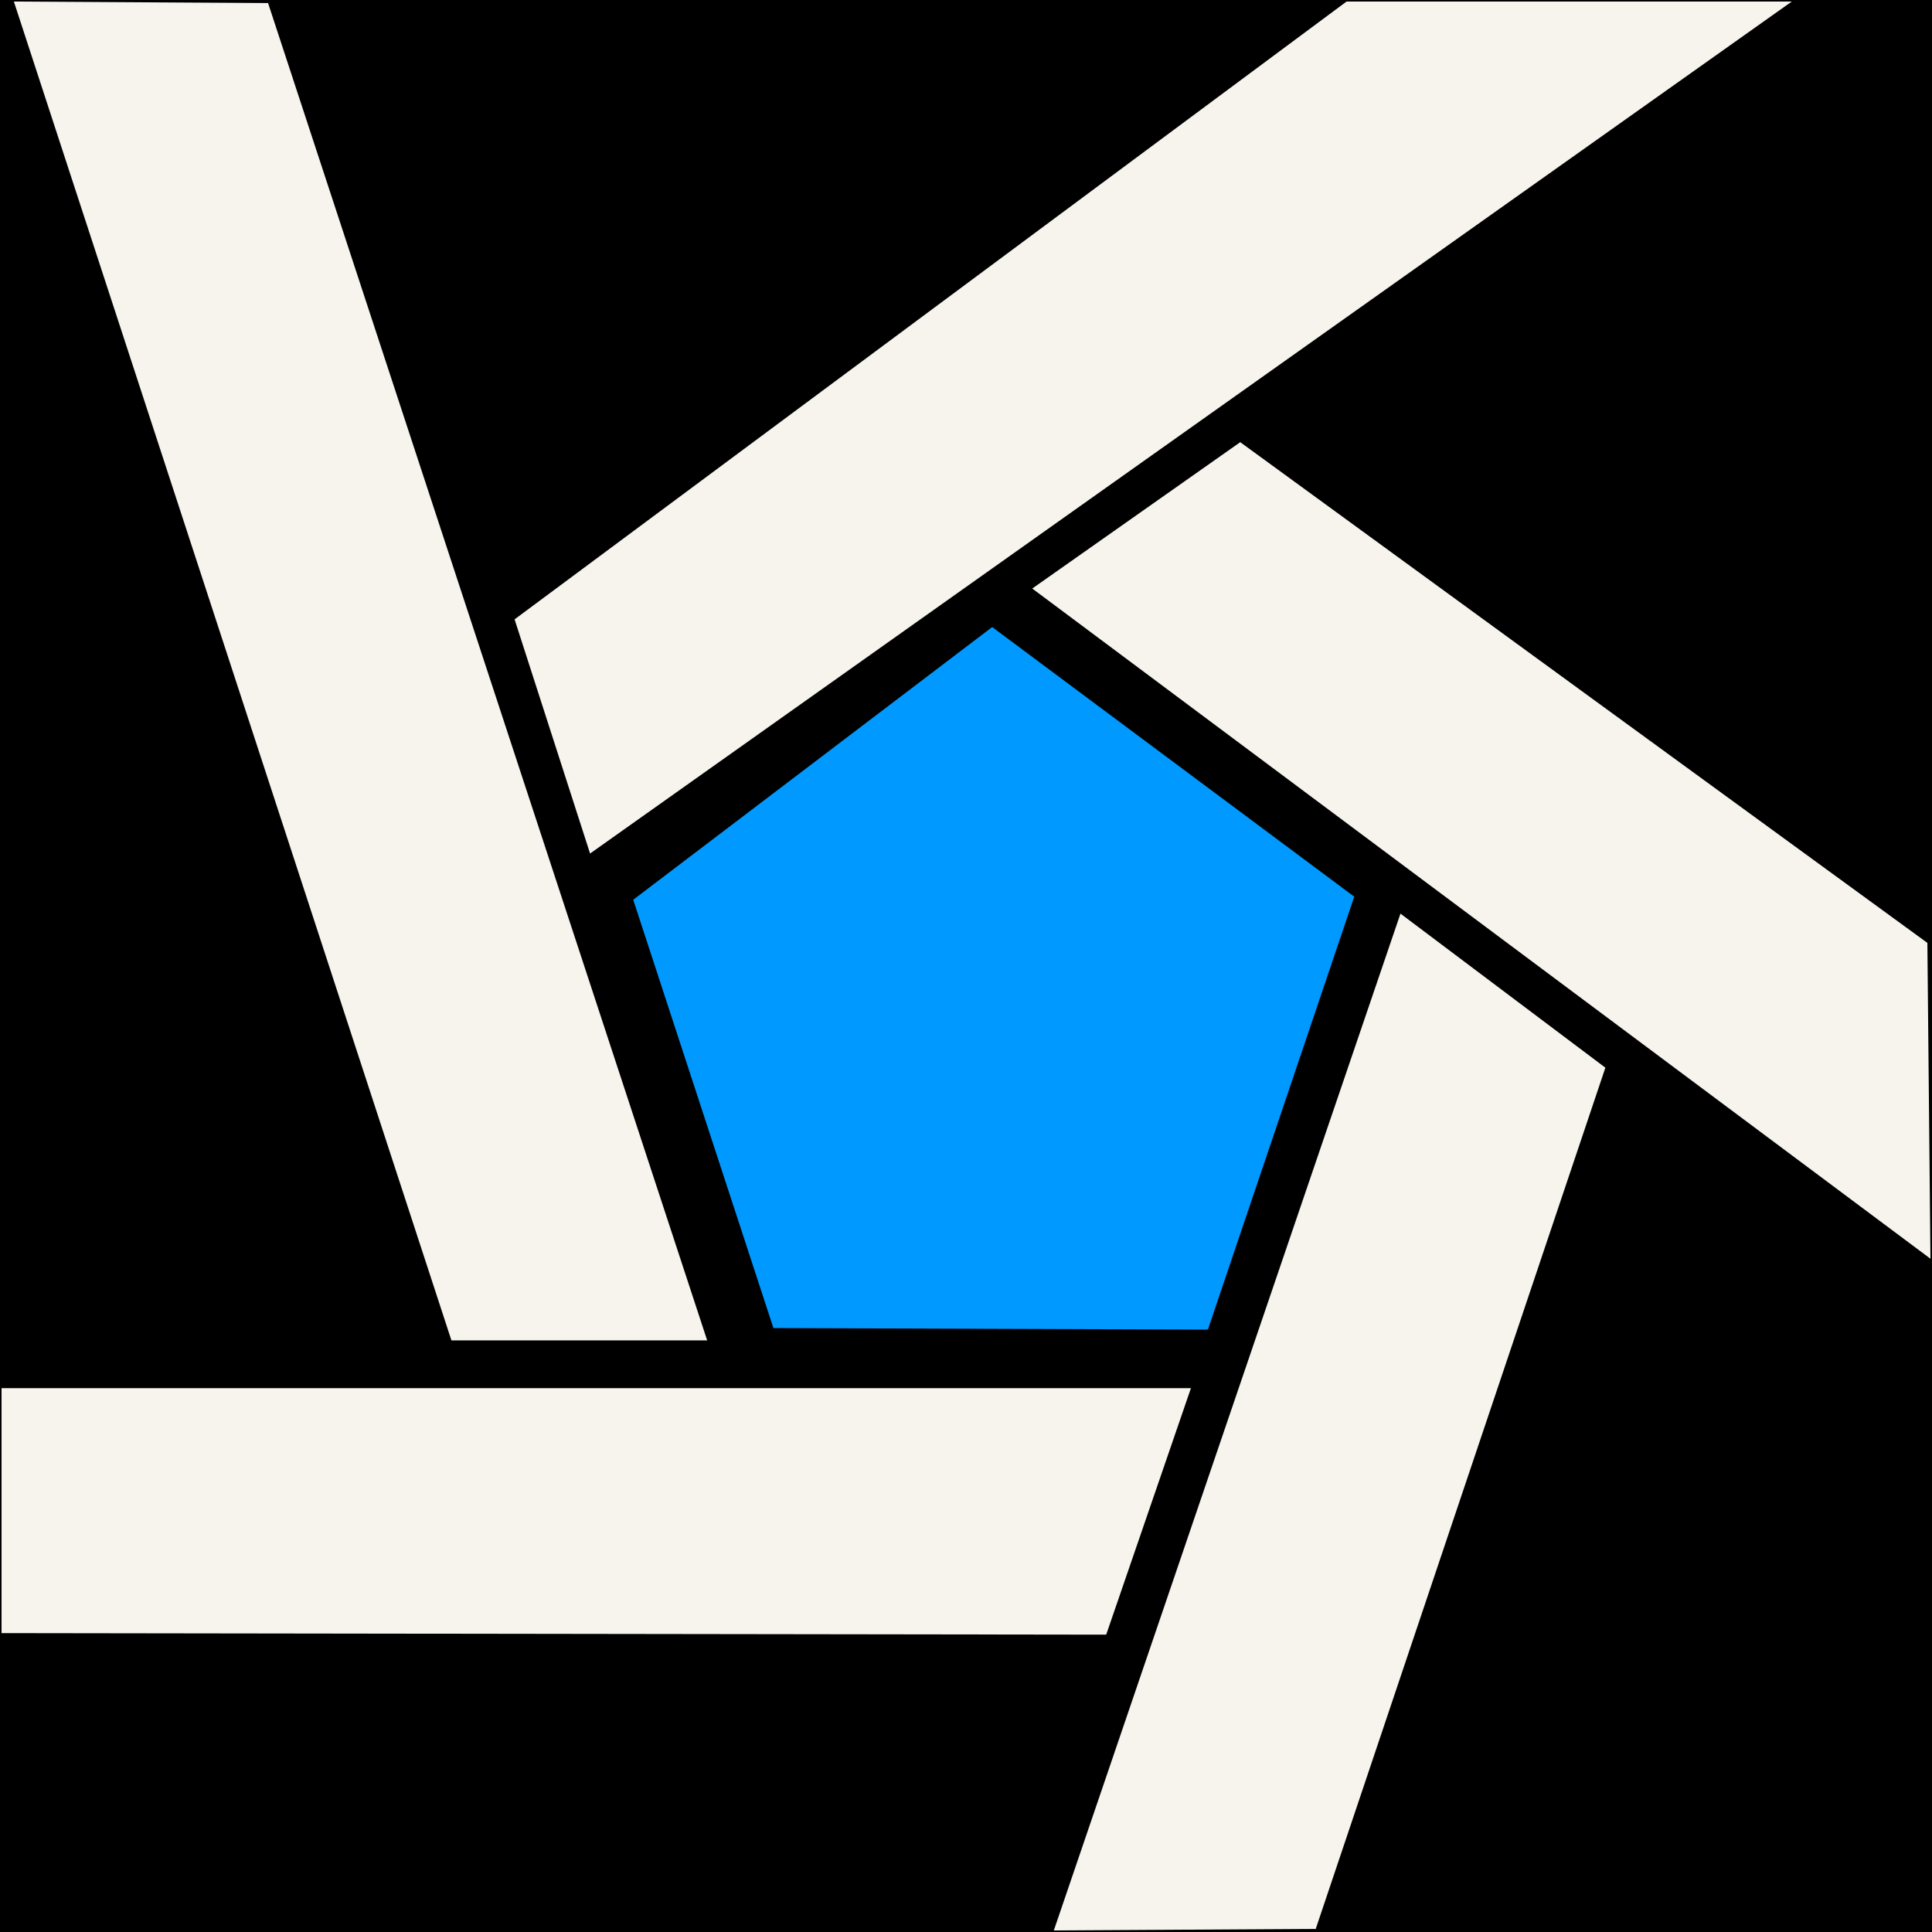
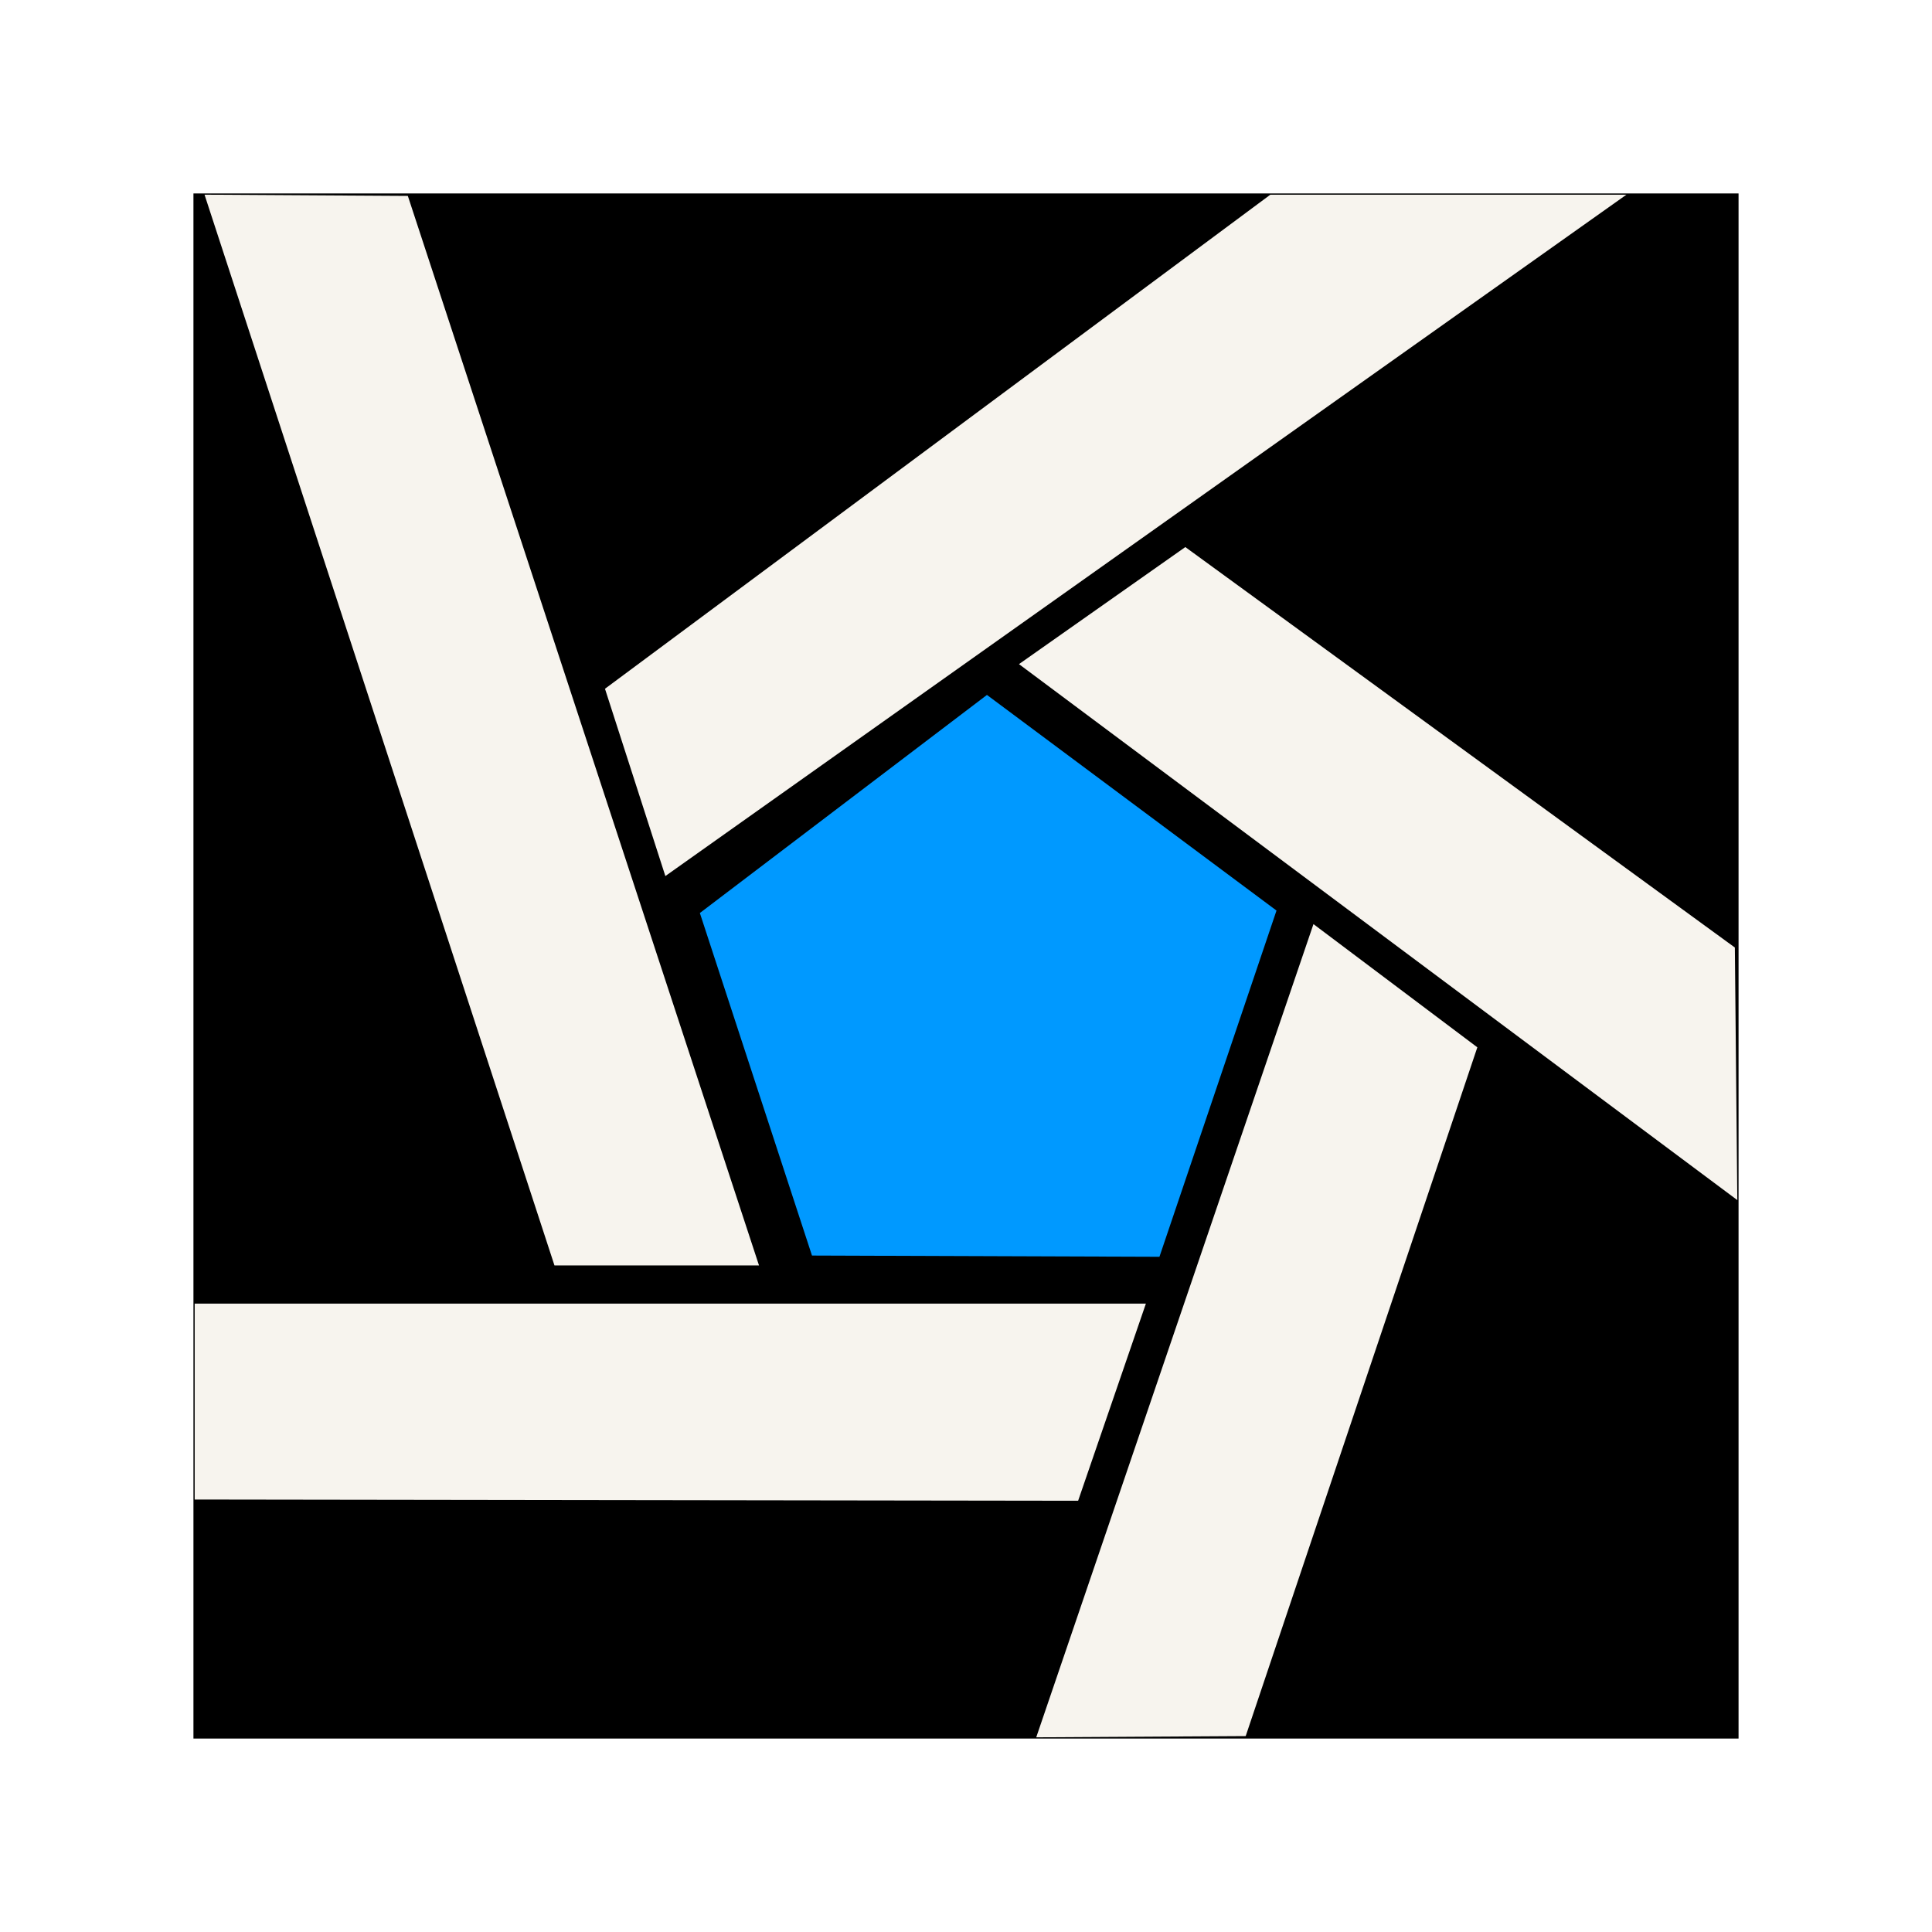
- <svg xmlns="http://www.w3.org/2000/svg" viewBox="0 0 1254 1254" role="img" aria-labelledby="title desc">
-   <rect width="1254" height="1254" fill="#000000" />
-   <g fill="#F7F4EE">
-     <polygon points="9,1 174,2 459,870 293,870" />
-     <polygon points="874,1 1163,1 383,554 334,402" />
-     <polygon points="805,287 1251,612 1253,817 670,382" />
-     <polygon points="909,593 1042,693 854,1252 684,1253" />
-     <polygon points="1,901 773,901 718,1061 1,1060" />
+ <svg xmlns="http://www.w3.org/2000/svg" viewBox="0 0 1568 1568" role="img" aria-labelledby="title desc">
+   <g transform="translate(157 157)">
+     <rect width="1254" height="1254" fill="#000000" />
+     <g fill="#F7F4EE">
+       <polygon points="9,1 174,2 459,870 293,870" />
+       <polygon points="874,1 1163,1 383,554 334,402" />
+       <polygon points="805,287 1251,612 1253,817 670,382" />
+       <polygon points="909,593 1042,693 854,1252 684,1253" />
+       <polygon points="1,901 773,901 718,1061 1,1060" />
+     </g>
+     <polygon fill="#09f" points="644,407 879,582 784,863 502,862 411,584" />
  </g>
-   <polygon fill="#09f" points="644,407 879,582 784,863 502,862 411,584" />
</svg>
